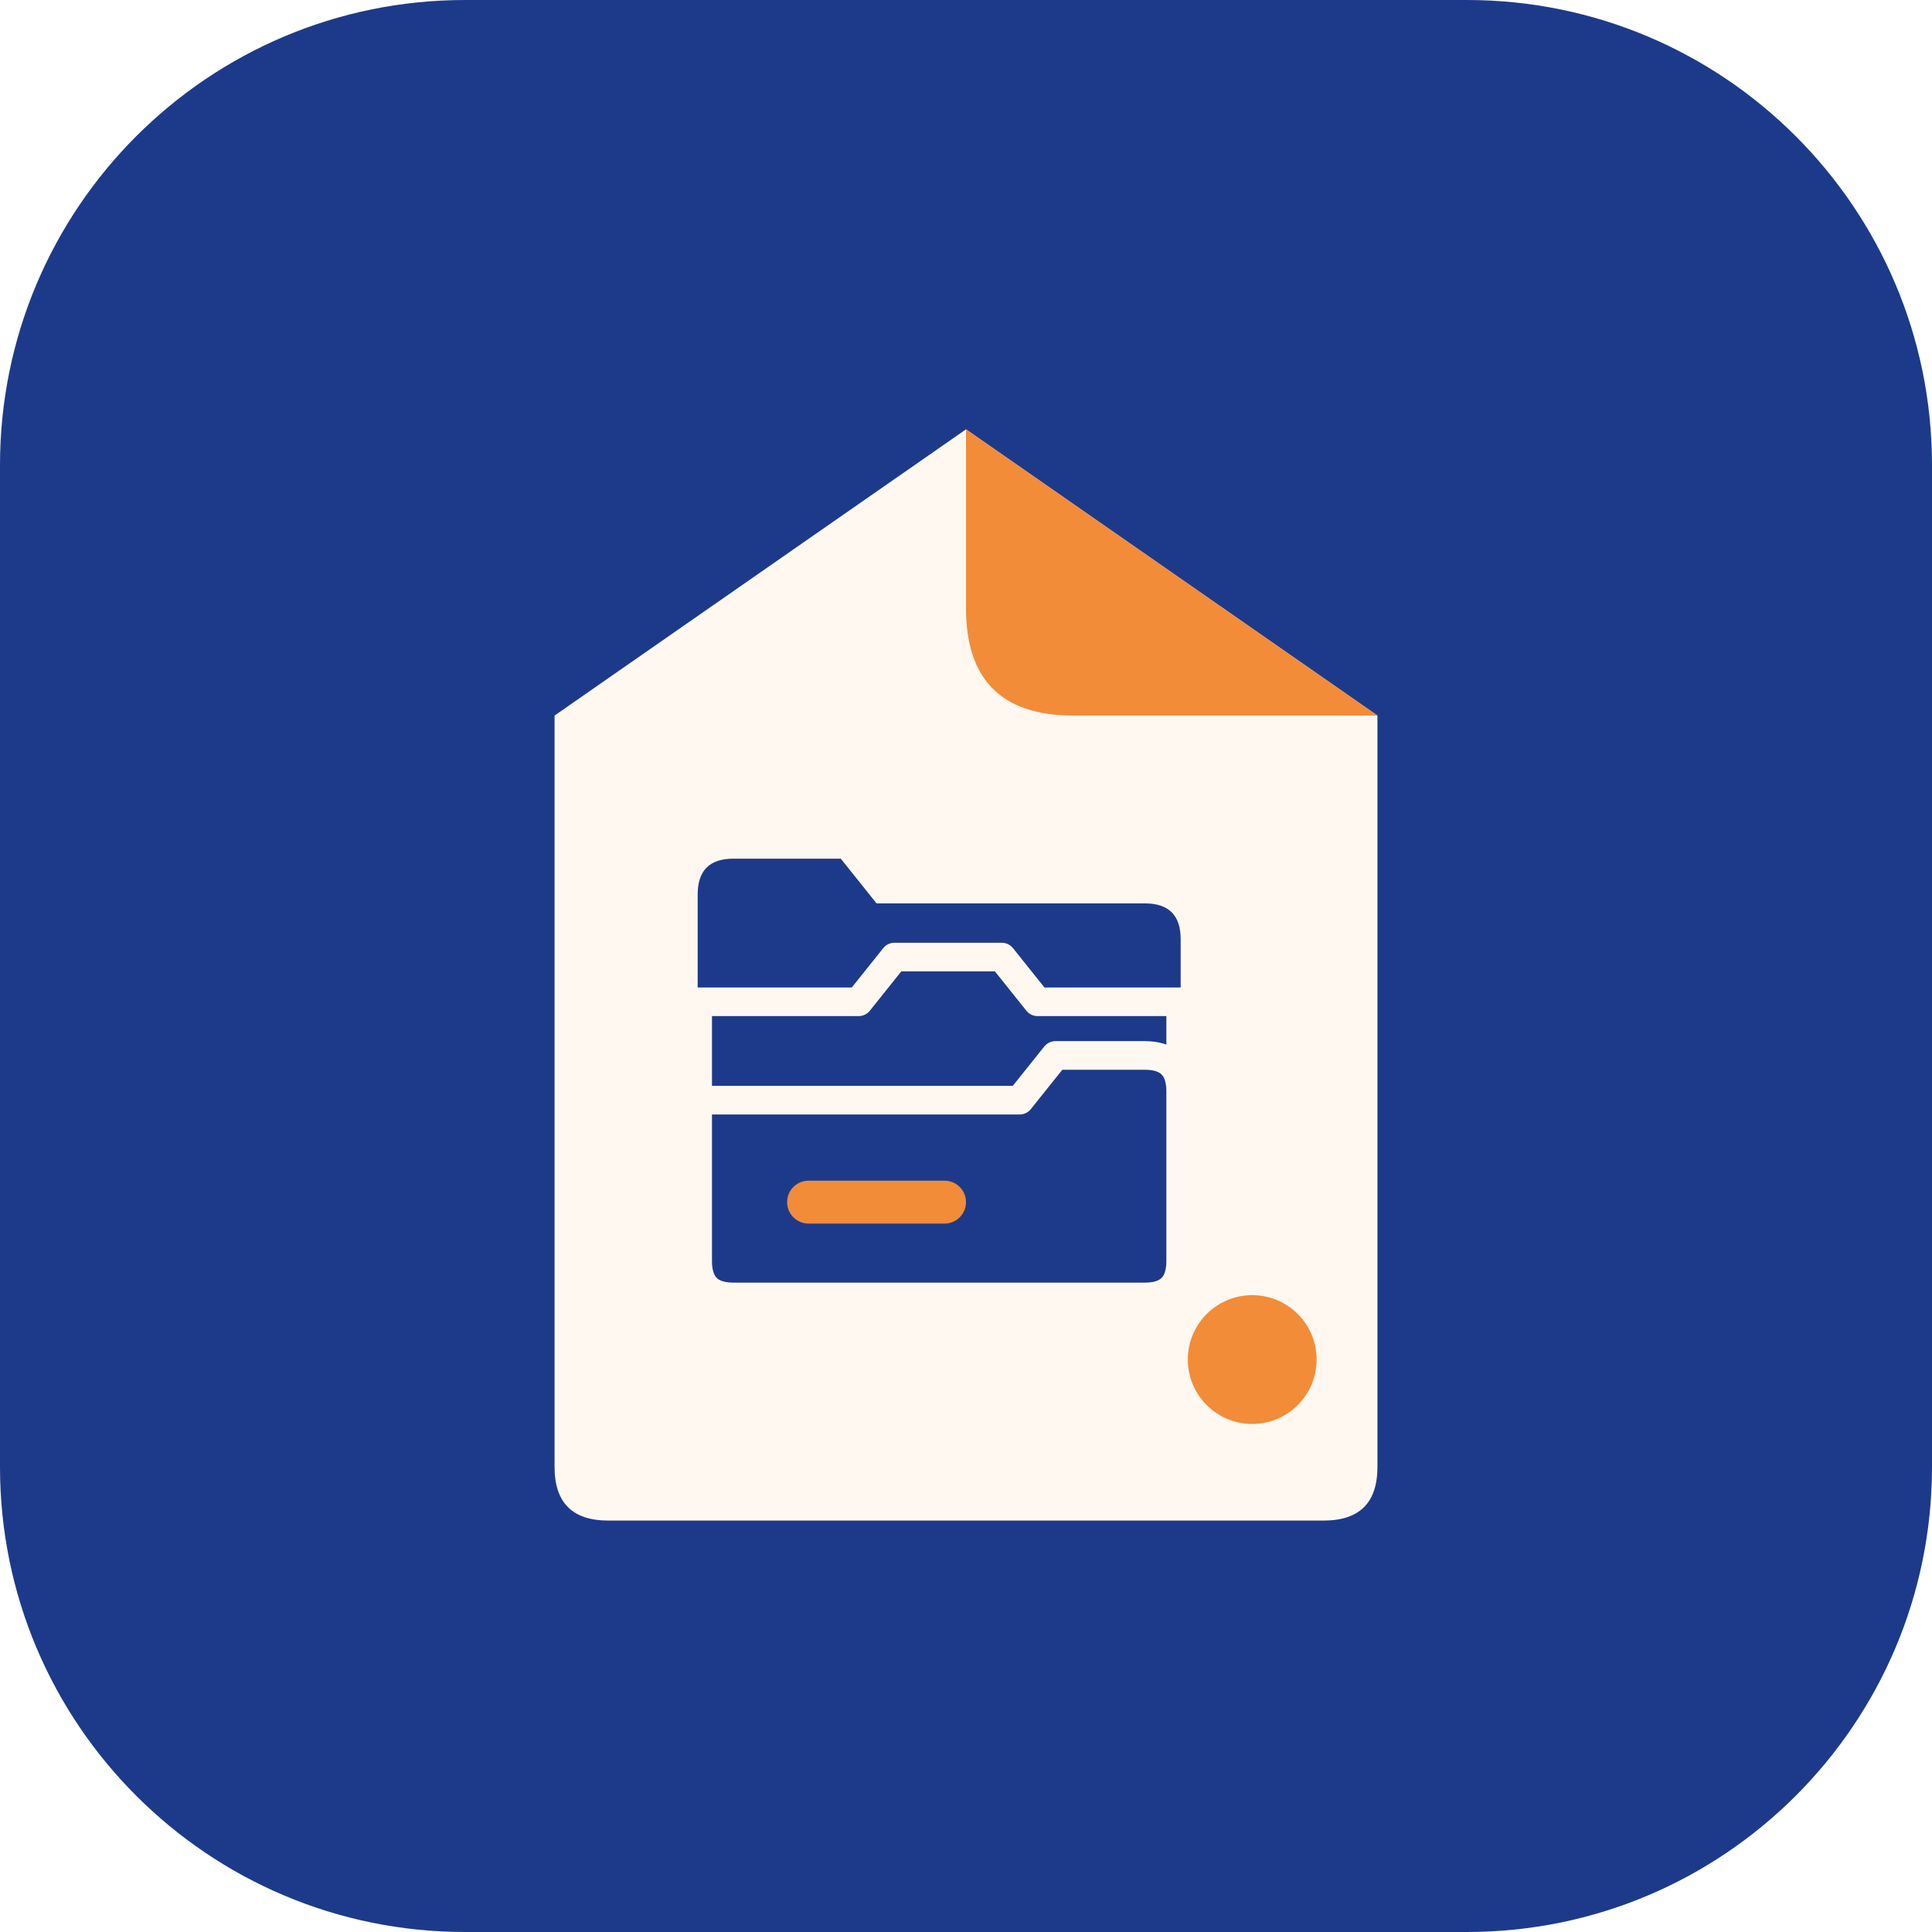
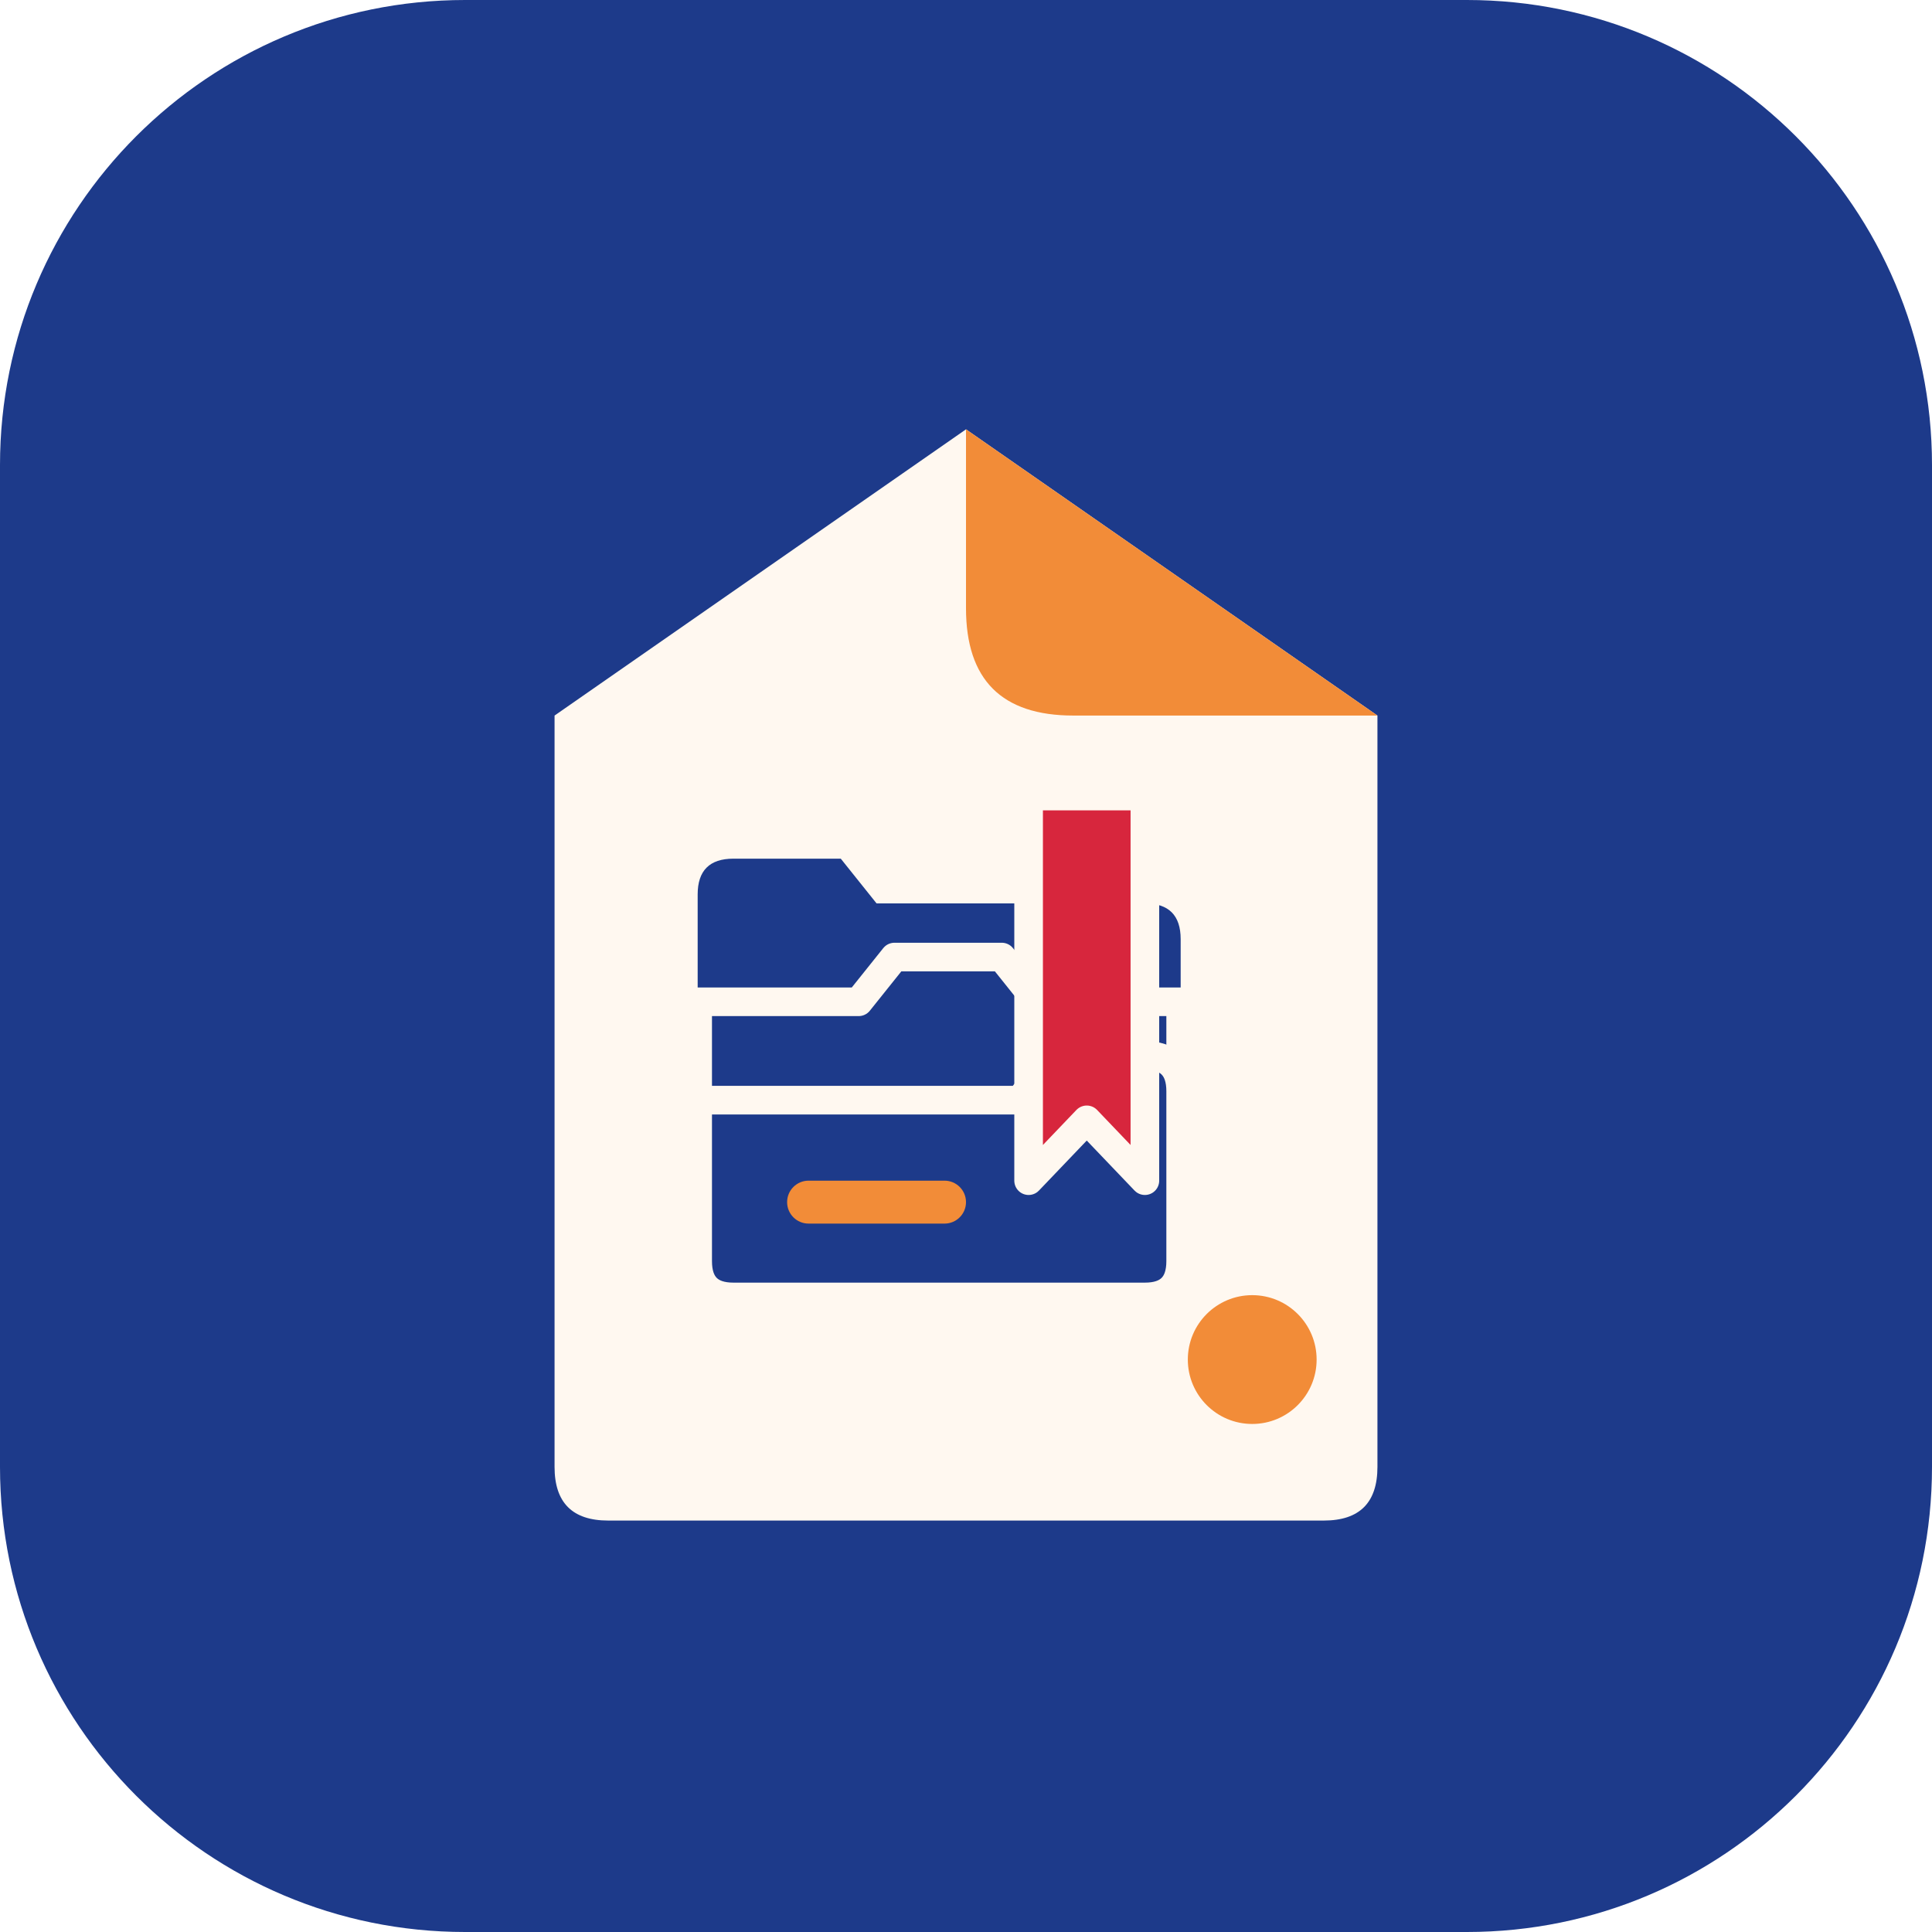
<svg xmlns="http://www.w3.org/2000/svg" viewBox="0 0 108 108" width="108" height="108">
  <rect width="108" height="108" rx="26" fill="#1D3A8A" />
  <path d="M31 40 L54 24 L77 40 L77 82 Q77 85 74 85 L34 85 Q31 85 31 82 Z" fill="#FFF8F0" />
  <path d="M54 24 L77 40 L60 40 Q54 40 54 34 Z" fill="#F28C38" />
  <path d="M39 50 Q39 48 41 48 L47 48 L49 50.5 L64 50.5 Q66 50.5 66 52.5 L66 72 L39 72 Z" fill="#1D3A8A" />
  <path d="M39 56 L48 56 L50 53.5 L56 53.5 L58 56 L66 56 L66 72 L39 72 Z" fill="#1D3A8A" stroke="#FFF8F0" stroke-width="1.6" stroke-linejoin="round" />
  <path d="M39 61.5 L57 61.5 L59 59 L64 59 Q66 59 66 61 L66 70.5 Q66 72.5 64 72.5 L41 72.5 Q39 72.5 39 70.5 Z" fill="#1D3A8A" stroke="#FFF8F0" stroke-width="1.6" stroke-linejoin="round" />
  <rect x="44" y="66" width="10" height="2.4" rx="1.2" fill="#F28C38" />
+   <path d="M57.5 44.5 L64 44.5 L64 66 L60.75 62.6 L57.5 66 Z" fill="#D7263D" stroke="#FFF8F0" stroke-width="1.6" stroke-linejoin="round" />
  <circle cx="70" cy="76" r="3.6" fill="#F28C38" />
</svg>
